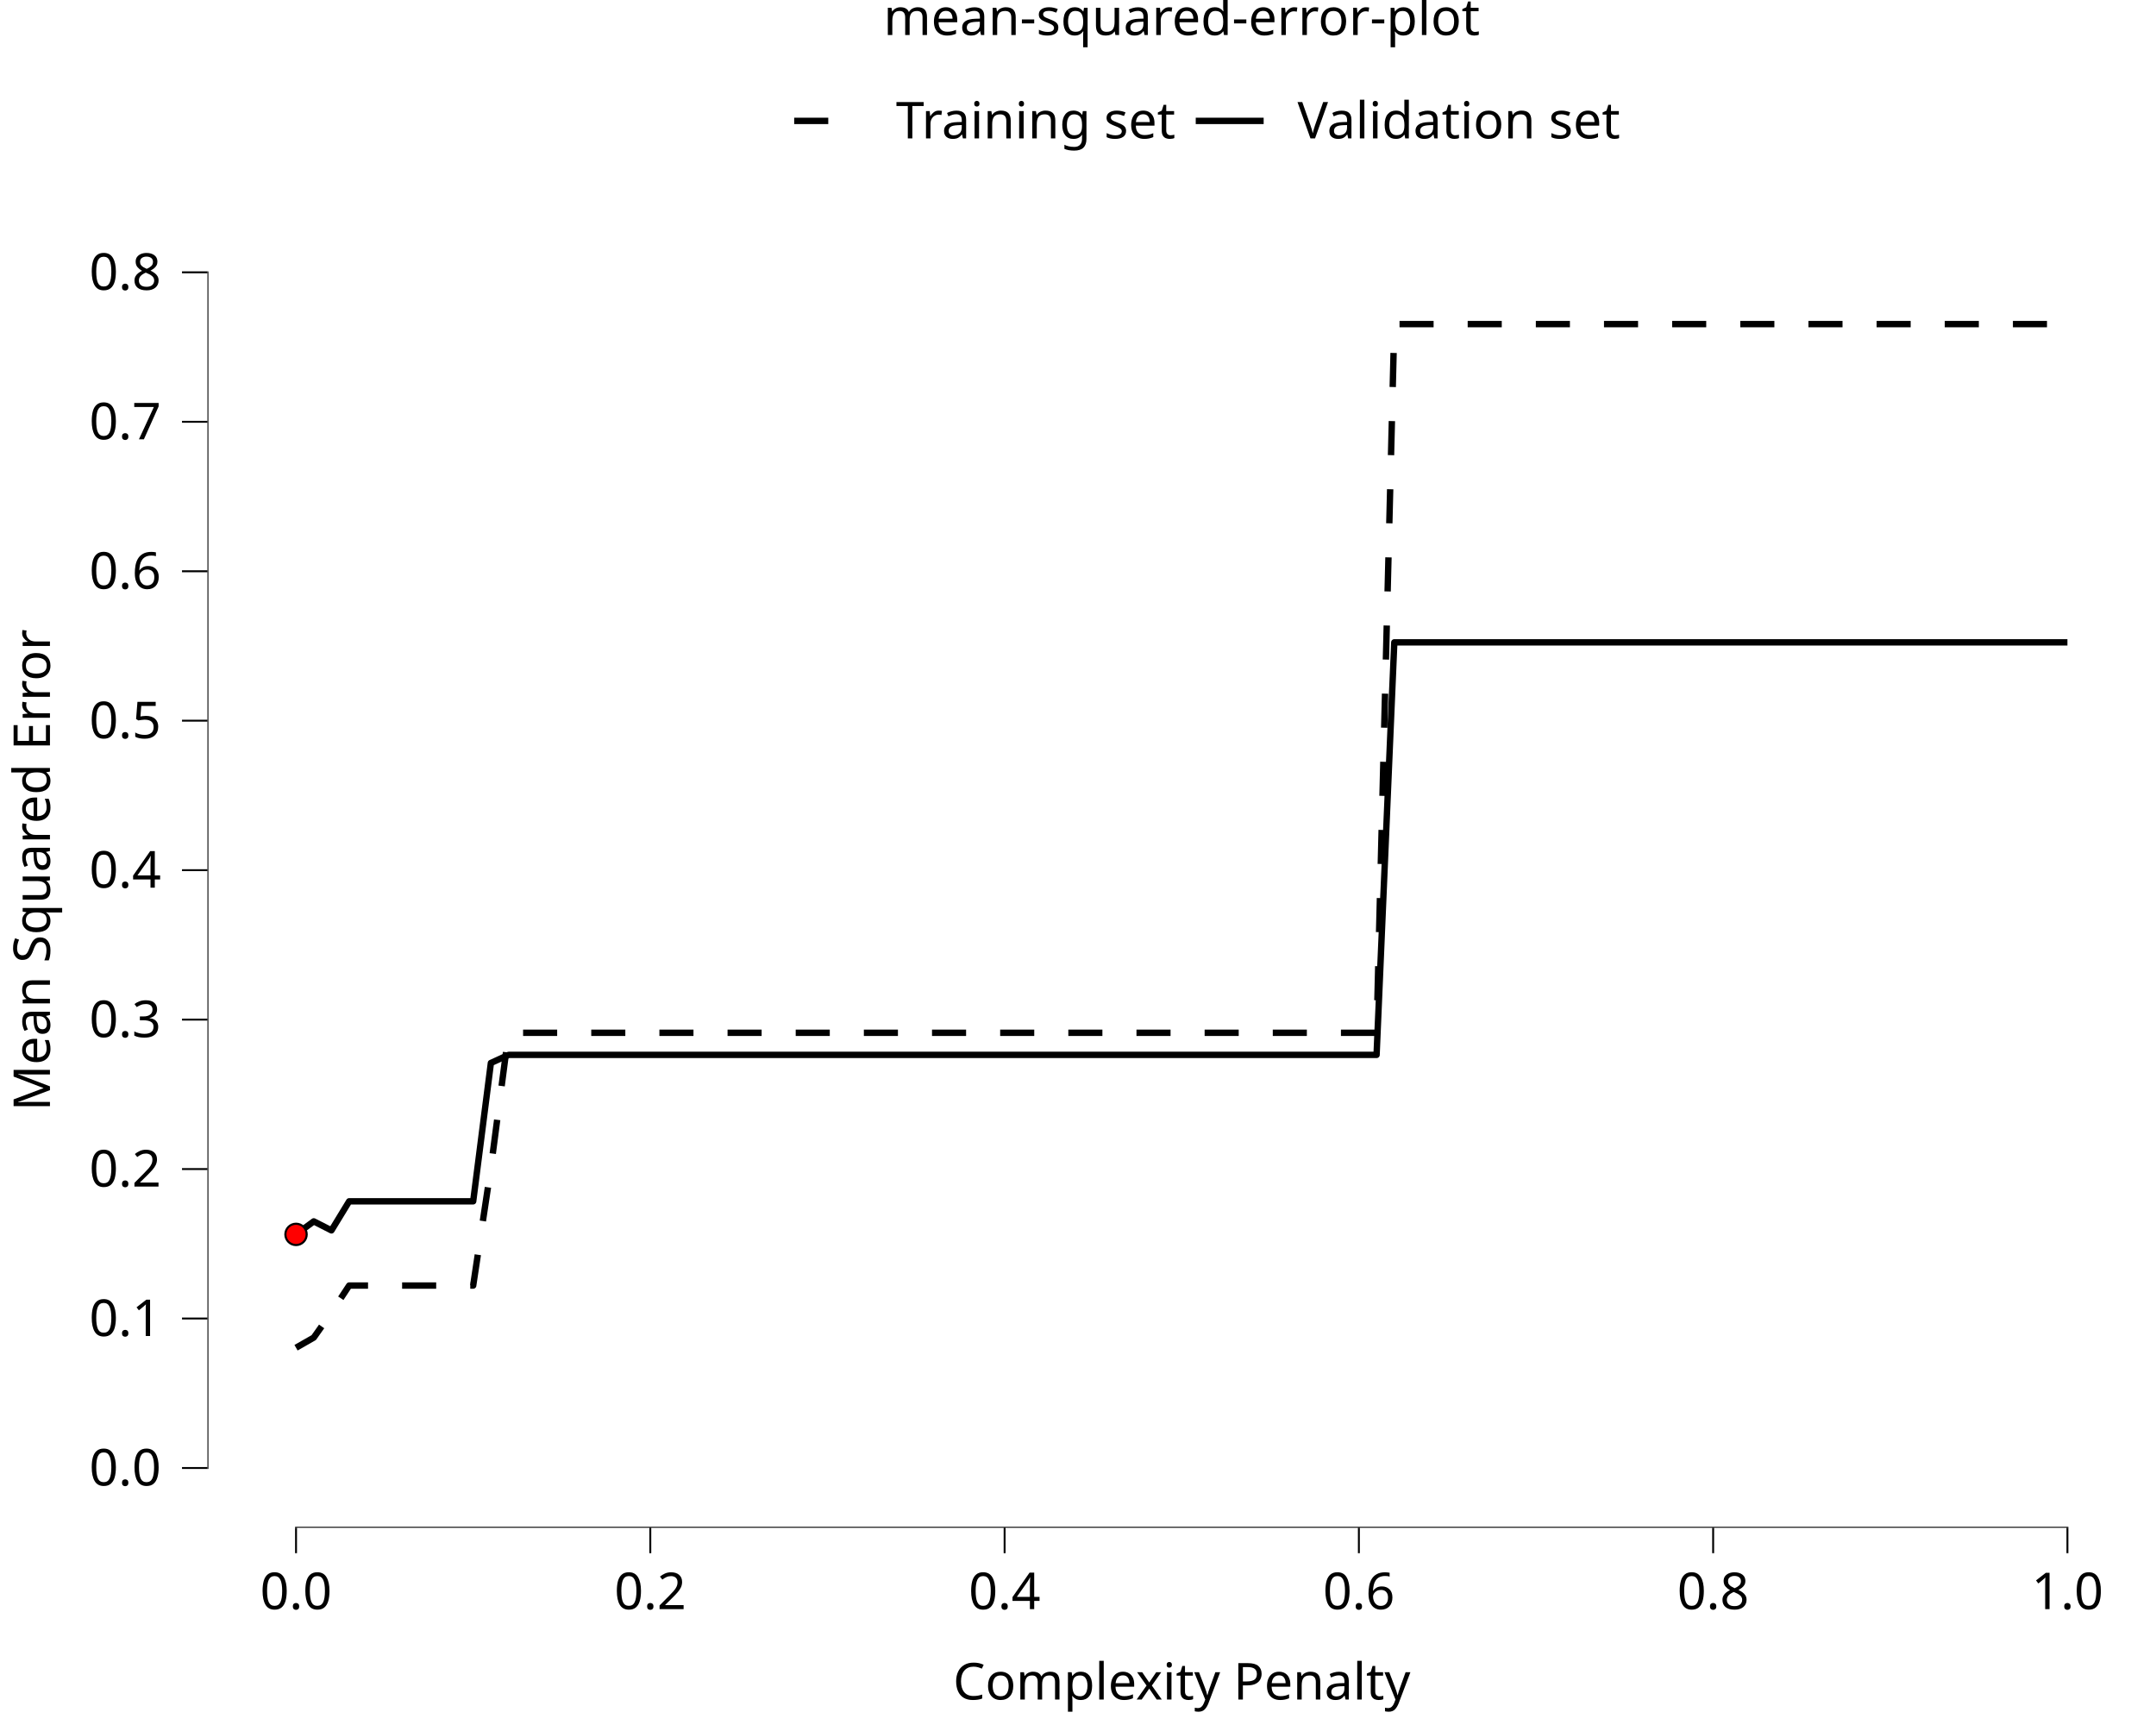
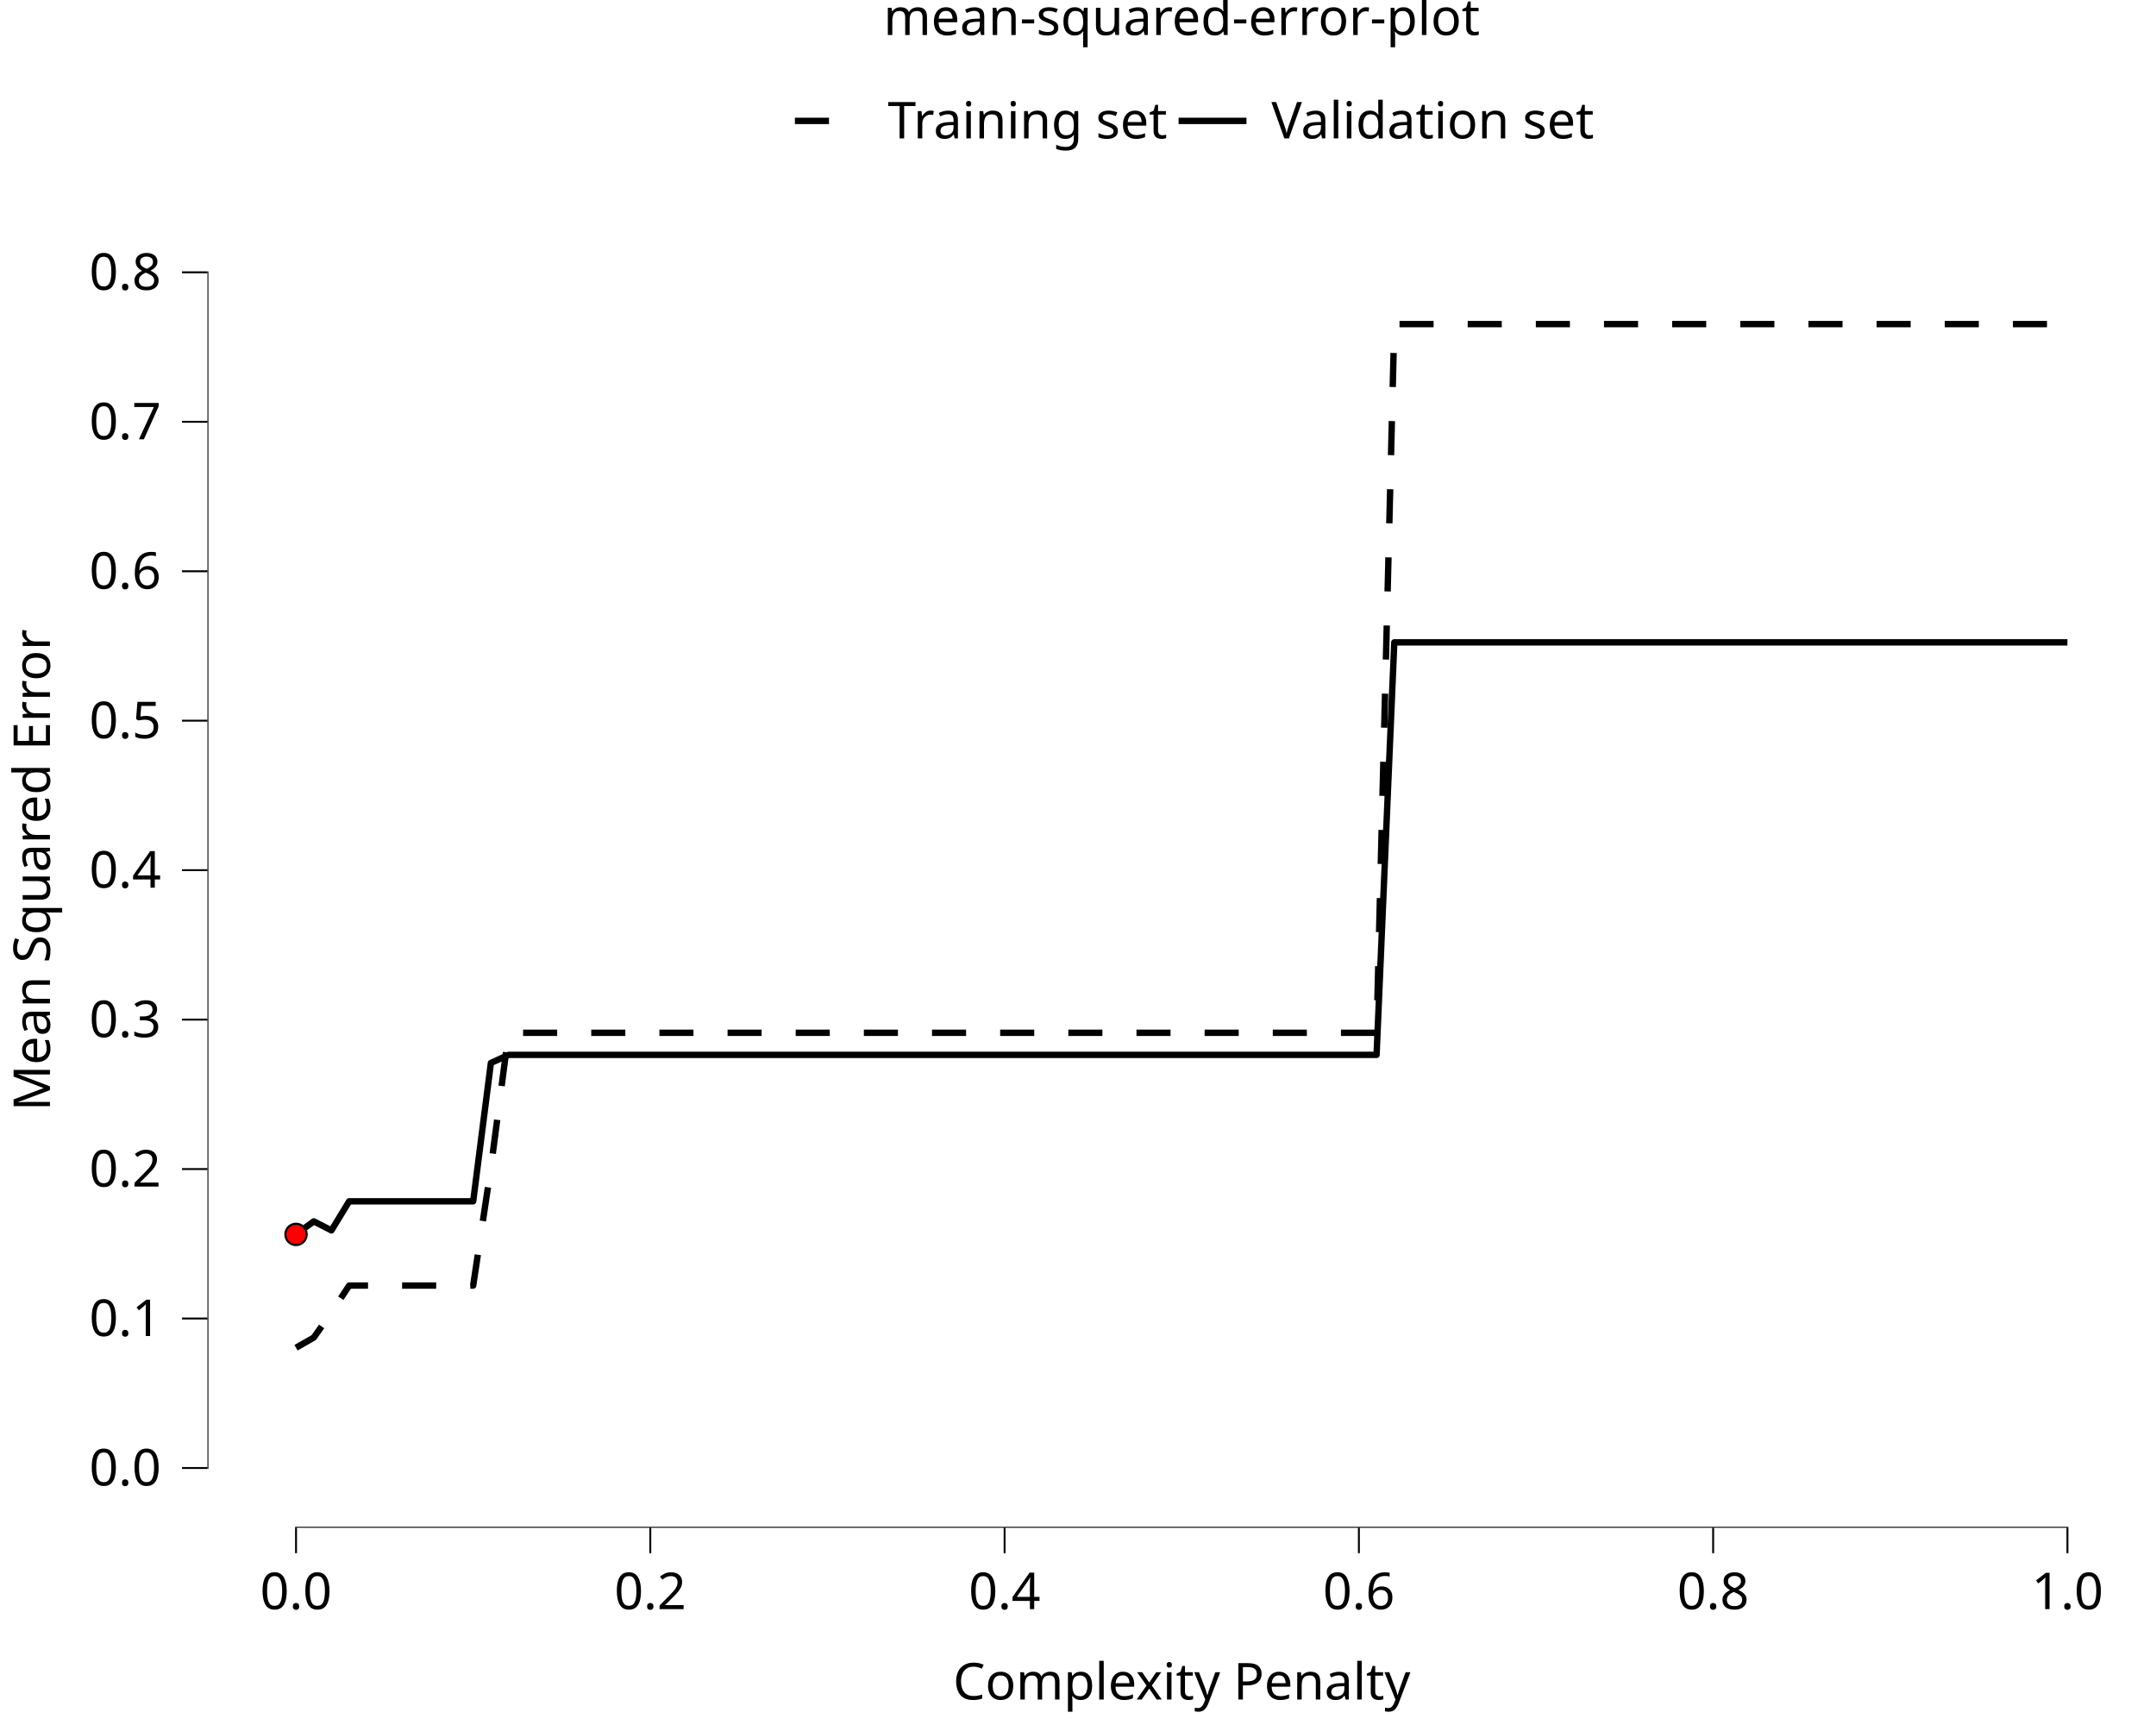
<svg xmlns="http://www.w3.org/2000/svg" class="svglite" data-engine-version="2.0" width="720.00pt" height="576.00pt" viewBox="0 0 720.00 576.00">
  <defs>
    <style type="text/css">
    .svglite line, .svglite polyline, .svglite polygon, .svglite path, .svglite rect, .svglite circle {
      fill: none;
      stroke: #000000;
      stroke-linecap: round;
      stroke-linejoin: round;
      stroke-miterlimit: 10.00;
    }
  </style>
  </defs>
  <rect width="100%" height="100%" style="stroke: none; fill: #FFFFFF;" />
  <defs>
    <clipPath id="cpMC4wMHw3MjAuMDB8MC4wMHw1NzYuMDA=">
      <rect x="0.00" y="0.00" width="720.00" height="576.00" />
    </clipPath>
  </defs>
  <g clip-path="url(#cpMC4wMHw3MjAuMDB8MC4wMHw1NzYuMDA=)">
-     <rect x="0.00" y="0.00" width="720.00" height="576.00" style="stroke-width: 10.67; stroke: none;" />
+     <rect x="-0" y="0.00" width="720.00" height="576.00" style="stroke-width: 10.67; stroke: none;" />
  </g>
  <defs>
    <clipPath id="cpNjkuMjh8NzIwLjAwfDcwLjk3fDUxMC4xNA==">
      <rect x="69.28" y="70.97" width="650.72" height="439.17" />
    </clipPath>
  </defs>
  <g clip-path="url(#cpNjkuMjh8NzIwLjAwfDcwLjk3fDUxMC4xNA==)">
    <rect x="69.28" y="70.97" width="650.72" height="439.17" style="stroke-width: 10.67; stroke: none;" />
    <polyline points="98.86,450.02 104.78,446.64 110.69,438.25 116.61,429.26 122.52,429.26 128.44,429.26 134.36,429.26 140.27,429.26 146.19,429.26 152.10,429.26 158.02,429.26 163.93,389.95 169.85,344.86 175.76,344.86 181.68,344.86 187.60,344.86 193.51,344.86 199.43,344.86 205.34,344.86 211.26,344.86 217.17,344.86 223.09,344.86 229.01,344.86 234.92,344.86 240.84,344.86 246.75,344.86 252.67,344.86 258.58,344.86 264.50,344.86 270.41,344.86 276.33,344.86 282.25,344.86 288.16,344.86 294.08,344.86 299.99,344.86 305.91,344.86 311.82,344.86 317.74,344.86 323.65,344.86 329.57,344.86 335.49,344.86 341.40,344.86 347.32,344.86 353.23,344.86 359.15,344.86 365.06,344.86 370.98,344.86 376.90,344.86 382.81,344.86 388.73,344.86 394.64,344.86 400.56,344.86 406.47,344.86 412.39,344.86 418.30,344.86 424.22,344.86 430.14,344.86 436.05,344.86 441.97,344.86 447.88,344.86 453.80,344.86 459.71,344.86 465.63,108.22 471.54,108.22 477.46,108.22 483.38,108.22 489.29,108.22 495.21,108.22 501.12,108.22 507.04,108.22 512.95,108.22 518.87,108.22 524.79,108.22 530.70,108.22 536.62,108.22 542.53,108.22 548.45,108.22 554.36,108.22 560.28,108.22 566.19,108.22 572.11,108.22 578.03,108.22 583.94,108.22 589.86,108.22 595.77,108.22 601.69,108.22 607.60,108.22 613.52,108.22 619.43,108.22 625.35,108.22 631.27,108.22 637.18,108.22 643.10,108.22 649.01,108.22 654.93,108.22 660.84,108.22 666.76,108.22 672.68,108.22 678.59,108.22 684.51,108.22 690.42,108.22 " style="stroke-width: 2.13; stroke-dasharray: 11.38,11.38; stroke-linecap: butt;" />
    <polyline points="98.86,412.18 104.78,407.83 110.69,410.84 116.61,401.13 122.52,401.13 128.44,401.13 134.36,401.13 140.27,401.13 146.19,401.13 152.10,401.13 158.02,401.13 163.93,354.94 169.85,352.24 175.76,352.24 181.68,352.24 187.60,352.24 193.51,352.24 199.43,352.24 205.34,352.24 211.26,352.24 217.17,352.24 223.09,352.24 229.01,352.24 234.92,352.24 240.84,352.24 246.75,352.24 252.67,352.24 258.58,352.24 264.50,352.24 270.41,352.24 276.33,352.24 282.25,352.24 288.16,352.24 294.08,352.24 299.99,352.24 305.91,352.24 311.82,352.24 317.74,352.24 323.65,352.24 329.57,352.24 335.49,352.24 341.40,352.24 347.32,352.24 353.23,352.24 359.15,352.24 365.06,352.24 370.98,352.24 376.90,352.24 382.81,352.24 388.73,352.24 394.64,352.24 400.56,352.24 406.47,352.24 412.39,352.24 418.30,352.24 424.22,352.24 430.14,352.24 436.05,352.24 441.97,352.24 447.88,352.24 453.80,352.24 459.71,352.24 465.63,214.49 471.54,214.49 477.46,214.49 483.38,214.49 489.29,214.49 495.21,214.49 501.12,214.49 507.04,214.49 512.95,214.49 518.87,214.49 524.79,214.49 530.70,214.49 536.62,214.49 542.53,214.49 548.45,214.49 554.36,214.49 560.28,214.49 566.19,214.49 572.11,214.49 578.03,214.49 583.94,214.49 589.86,214.49 595.77,214.49 601.69,214.49 607.60,214.49 613.52,214.49 619.43,214.49 625.35,214.49 631.27,214.49 637.18,214.49 643.10,214.49 649.01,214.49 654.93,214.49 660.84,214.49 666.76,214.49 672.68,214.49 678.59,214.49 684.51,214.49 690.42,214.49 " style="stroke-width: 2.13; stroke-linecap: butt;" />
    <circle cx="98.86" cy="412.18" r="3.56" style="stroke-width: 0.71; fill: #FF0000;" />
    <line x1="98.54" y1="510.14" x2="690.74" y2="510.14" style="stroke-width: 0.64; stroke-linecap: butt;" />
    <line x1="69.28" y1="490.50" x2="69.28" y2="90.62" style="stroke-width: 0.64; stroke-linecap: butt;" />
    <rect x="69.28" y="70.97" width="650.72" height="439.17" style="stroke-width: 0.00; stroke: none;" />
  </g>
  <g clip-path="url(#cpMC4wMHw3MjAuMDB8MC4wMHw1NzYuMDA=)">
    <polyline points="69.28,510.14 69.28,70.97 " style="stroke-width: 0.00; stroke: none; stroke-linecap: butt;" />
    <text x="53.81" y="496.03" text-anchor="end" style="font-size: 17.00px; font-family: sans;" textLength="23.63px" lengthAdjust="spacingAndGlyphs">0.0</text>
    <text x="53.81" y="446.12" text-anchor="end" style="font-size: 17.00px; font-family: sans;" textLength="23.63px" lengthAdjust="spacingAndGlyphs">0.1</text>
    <text x="53.81" y="396.22" text-anchor="end" style="font-size: 17.00px; font-family: sans;" textLength="23.63px" lengthAdjust="spacingAndGlyphs">0.2</text>
    <text x="53.81" y="346.31" text-anchor="end" style="font-size: 17.00px; font-family: sans;" textLength="23.63px" lengthAdjust="spacingAndGlyphs">0.3</text>
    <text x="53.81" y="296.41" text-anchor="end" style="font-size: 17.00px; font-family: sans;" textLength="23.63px" lengthAdjust="spacingAndGlyphs">0.4</text>
    <text x="53.81" y="246.50" text-anchor="end" style="font-size: 17.00px; font-family: sans;" textLength="23.63px" lengthAdjust="spacingAndGlyphs">0.5</text>
    <text x="53.81" y="196.59" text-anchor="end" style="font-size: 17.00px; font-family: sans;" textLength="23.63px" lengthAdjust="spacingAndGlyphs">0.6</text>
    <text x="53.81" y="146.69" text-anchor="end" style="font-size: 17.00px; font-family: sans;" textLength="23.63px" lengthAdjust="spacingAndGlyphs">0.7</text>
    <text x="53.81" y="96.78" text-anchor="end" style="font-size: 17.00px; font-family: sans;" textLength="23.63px" lengthAdjust="spacingAndGlyphs">0.8</text>
    <polyline points="60.78,490.18 69.28,490.18 " style="stroke-width: 0.64; stroke-linecap: butt;" />
    <polyline points="60.78,440.27 69.28,440.27 " style="stroke-width: 0.64; stroke-linecap: butt;" />
    <polyline points="60.78,390.37 69.28,390.37 " style="stroke-width: 0.64; stroke-linecap: butt;" />
    <polyline points="60.78,340.46 69.28,340.46 " style="stroke-width: 0.64; stroke-linecap: butt;" />
    <polyline points="60.78,290.56 69.28,290.56 " style="stroke-width: 0.64; stroke-linecap: butt;" />
    <polyline points="60.78,240.65 69.28,240.65 " style="stroke-width: 0.64; stroke-linecap: butt;" />
    <polyline points="60.78,190.75 69.28,190.75 " style="stroke-width: 0.64; stroke-linecap: butt;" />
    <polyline points="60.78,140.84 69.28,140.84 " style="stroke-width: 0.64; stroke-linecap: butt;" />
    <polyline points="60.78,90.93 69.28,90.93 " style="stroke-width: 0.64; stroke-linecap: butt;" />
    <polyline points="69.28,510.14 720.00,510.14 " style="stroke-width: 0.00; stroke: none; stroke-linecap: butt;" />
    <polyline points="98.86,518.64 98.86,510.14 " style="stroke-width: 0.64; stroke-linecap: butt;" />
    <polyline points="217.17,518.64 217.17,510.14 " style="stroke-width: 0.64; stroke-linecap: butt;" />
    <polyline points="335.49,518.64 335.49,510.14 " style="stroke-width: 0.64; stroke-linecap: butt;" />
    <polyline points="453.80,518.64 453.80,510.14 " style="stroke-width: 0.64; stroke-linecap: butt;" />
    <polyline points="572.11,518.64 572.11,510.14 " style="stroke-width: 0.64; stroke-linecap: butt;" />
    <polyline points="690.42,518.64 690.42,510.14 " style="stroke-width: 0.64; stroke-linecap: butt;" />
    <text x="98.86" y="537.32" text-anchor="middle" style="font-size: 17.00px; font-family: sans;" textLength="23.63px" lengthAdjust="spacingAndGlyphs">0.0</text>
    <text x="217.17" y="537.32" text-anchor="middle" style="font-size: 17.00px; font-family: sans;" textLength="23.63px" lengthAdjust="spacingAndGlyphs">0.2</text>
    <text x="335.49" y="537.32" text-anchor="middle" style="font-size: 17.00px; font-family: sans;" textLength="23.63px" lengthAdjust="spacingAndGlyphs">0.4</text>
    <text x="453.80" y="537.32" text-anchor="middle" style="font-size: 17.00px; font-family: sans;" textLength="23.63px" lengthAdjust="spacingAndGlyphs">0.6</text>
    <text x="572.11" y="537.32" text-anchor="middle" style="font-size: 17.00px; font-family: sans;" textLength="23.63px" lengthAdjust="spacingAndGlyphs">0.8</text>
    <text x="690.42" y="537.32" text-anchor="middle" style="font-size: 17.00px; font-family: sans;" textLength="23.63px" lengthAdjust="spacingAndGlyphs">1.0</text>
    <text x="394.64" y="567.49" text-anchor="middle" style="font-size: 17.00px; font-family: sans;" textLength="145.53px" lengthAdjust="spacingAndGlyphs">Complexity Penalty</text>
    <text transform="translate(16.68,290.56) rotate(-90)" text-anchor="middle" style="font-size: 17.00px; font-family: sans;" textLength="154.04px" lengthAdjust="spacingAndGlyphs">Mean Squared Error</text>
-     <rect x="248.43" y="20.71" width="292.42" height="39.31" style="stroke-width: 0.75; stroke: none;" />
-     <rect x="248.43" y="20.71" width="292.42" height="39.31" style="stroke-width: 10.67; stroke: none;" />
-     <rect x="262.38" y="26.19" width="28.35" height="28.35" style="stroke-width: 10.67; stroke: none;" />
-     <line x1="265.22" y1="40.36" x2="287.89" y2="40.36" style="stroke-width: 2.13; stroke-dasharray: 11.38,11.38; stroke-linecap: butt;" />
-     <rect x="396.49" y="26.19" width="28.35" height="28.35" style="stroke-width: 10.67; stroke: none;" />
-     <line x1="399.32" y1="40.36" x2="422.00" y2="40.36" style="stroke-width: 2.13; stroke-linecap: butt;" />
-     <text x="299.20" y="46.21" style="font-size: 17.00px; font-family: sans;" textLength="88.82px" lengthAdjust="spacingAndGlyphs">Training set</text>
-     <text x="433.30" y="46.21" style="font-size: 17.00px; font-family: sans;" textLength="102.07px" lengthAdjust="spacingAndGlyphs">Validation set</text>
+     <rect x="257.15" y="20.71" width="274.98" height="39.31" style="stroke-width: 0.75; stroke: none;" />
+     <rect x="257.15" y="20.71" width="274.98" height="39.31" style="stroke-width: 10.67; stroke: none;" />
+     <rect x="262.63" y="26.19" width="28.35" height="28.35" style="stroke-width: 10.67; stroke: none;" />
+     <line x1="265.46" y1="40.36" x2="288.14" y2="40.36" style="stroke-width: 2.13; stroke-dasharray: 11.38,11.38; stroke-linecap: butt;" />
+     <rect x="390.76" y="26.19" width="28.35" height="28.35" style="stroke-width: 10.67; stroke: none;" />
+     <line x1="393.59" y1="40.36" x2="416.27" y2="40.36" style="stroke-width: 2.13; stroke-linecap: butt;" />
+     <text x="296.46" y="46.21" style="font-size: 17.00px; font-family: sans;" textLength="88.82px" lengthAdjust="spacingAndGlyphs">Training set</text>
+     <text x="424.58" y="46.21" style="font-size: 17.00px; font-family: sans;" textLength="102.07px" lengthAdjust="spacingAndGlyphs">Validation set</text>
    <text x="394.64" y="11.70" text-anchor="middle" style="font-size: 17.00px; font-family: sans;" textLength="184.26px" lengthAdjust="spacingAndGlyphs">mean-squared-error-plot</text>
  </g>
</svg>
